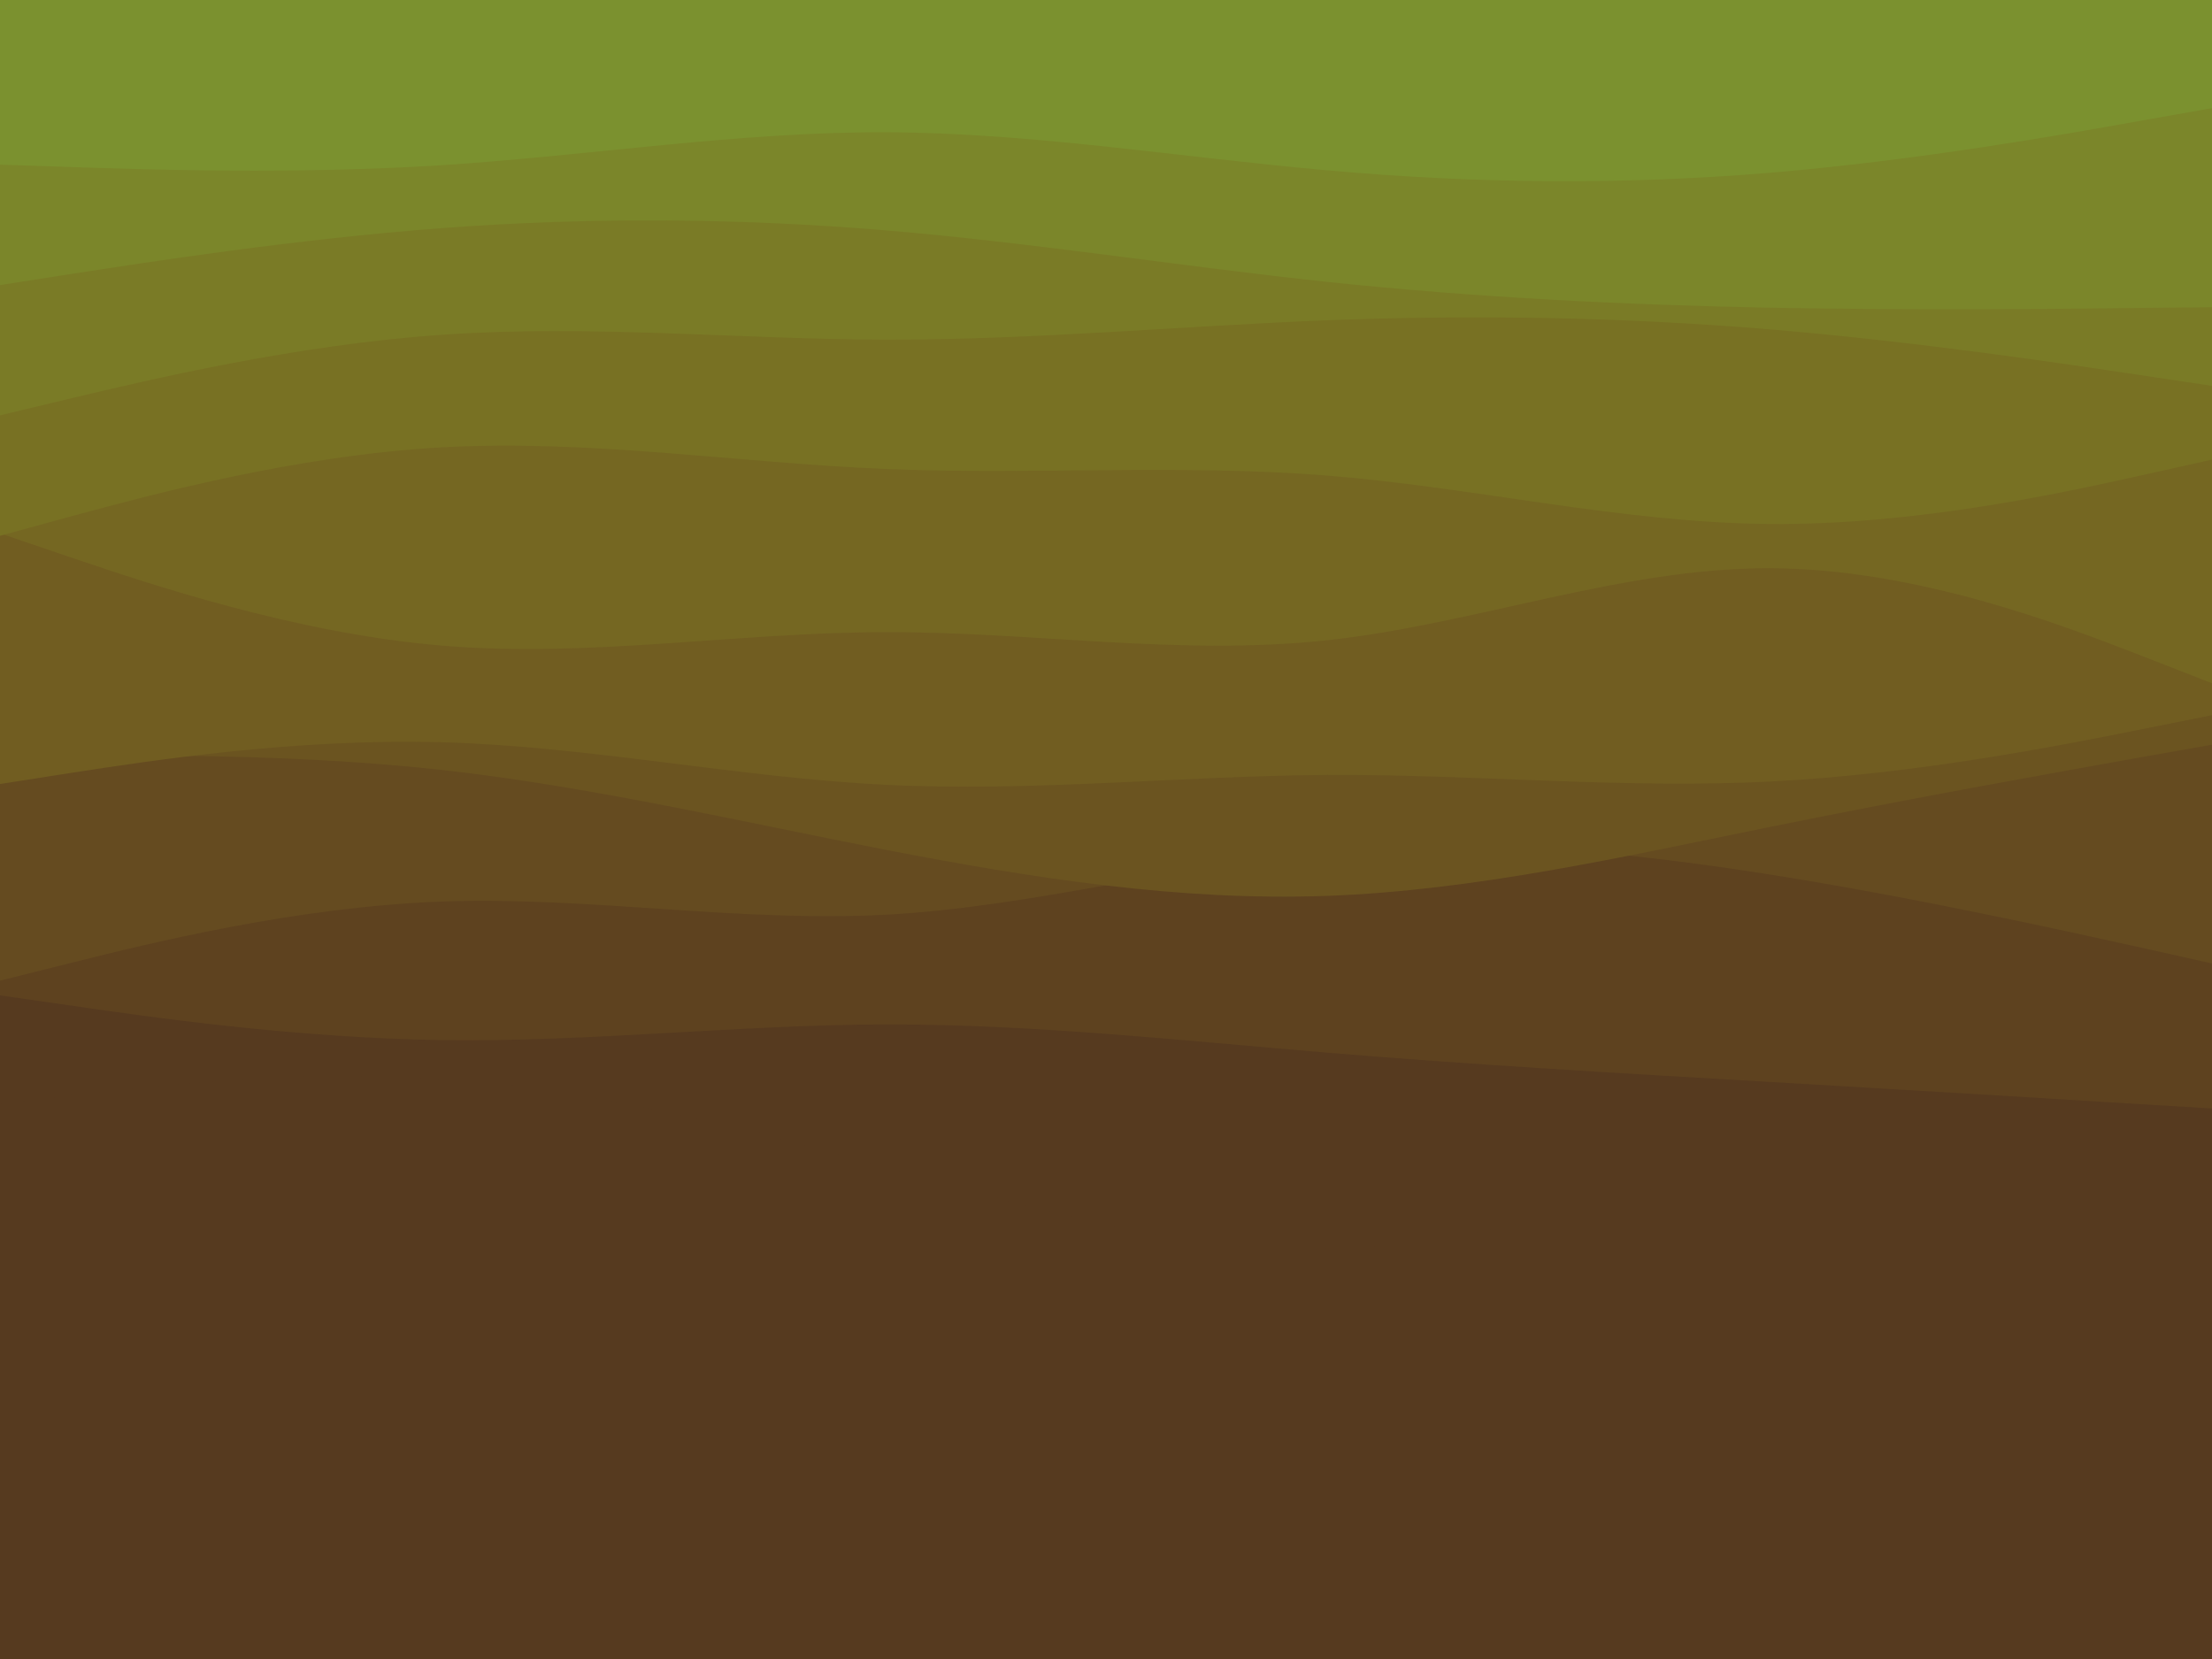
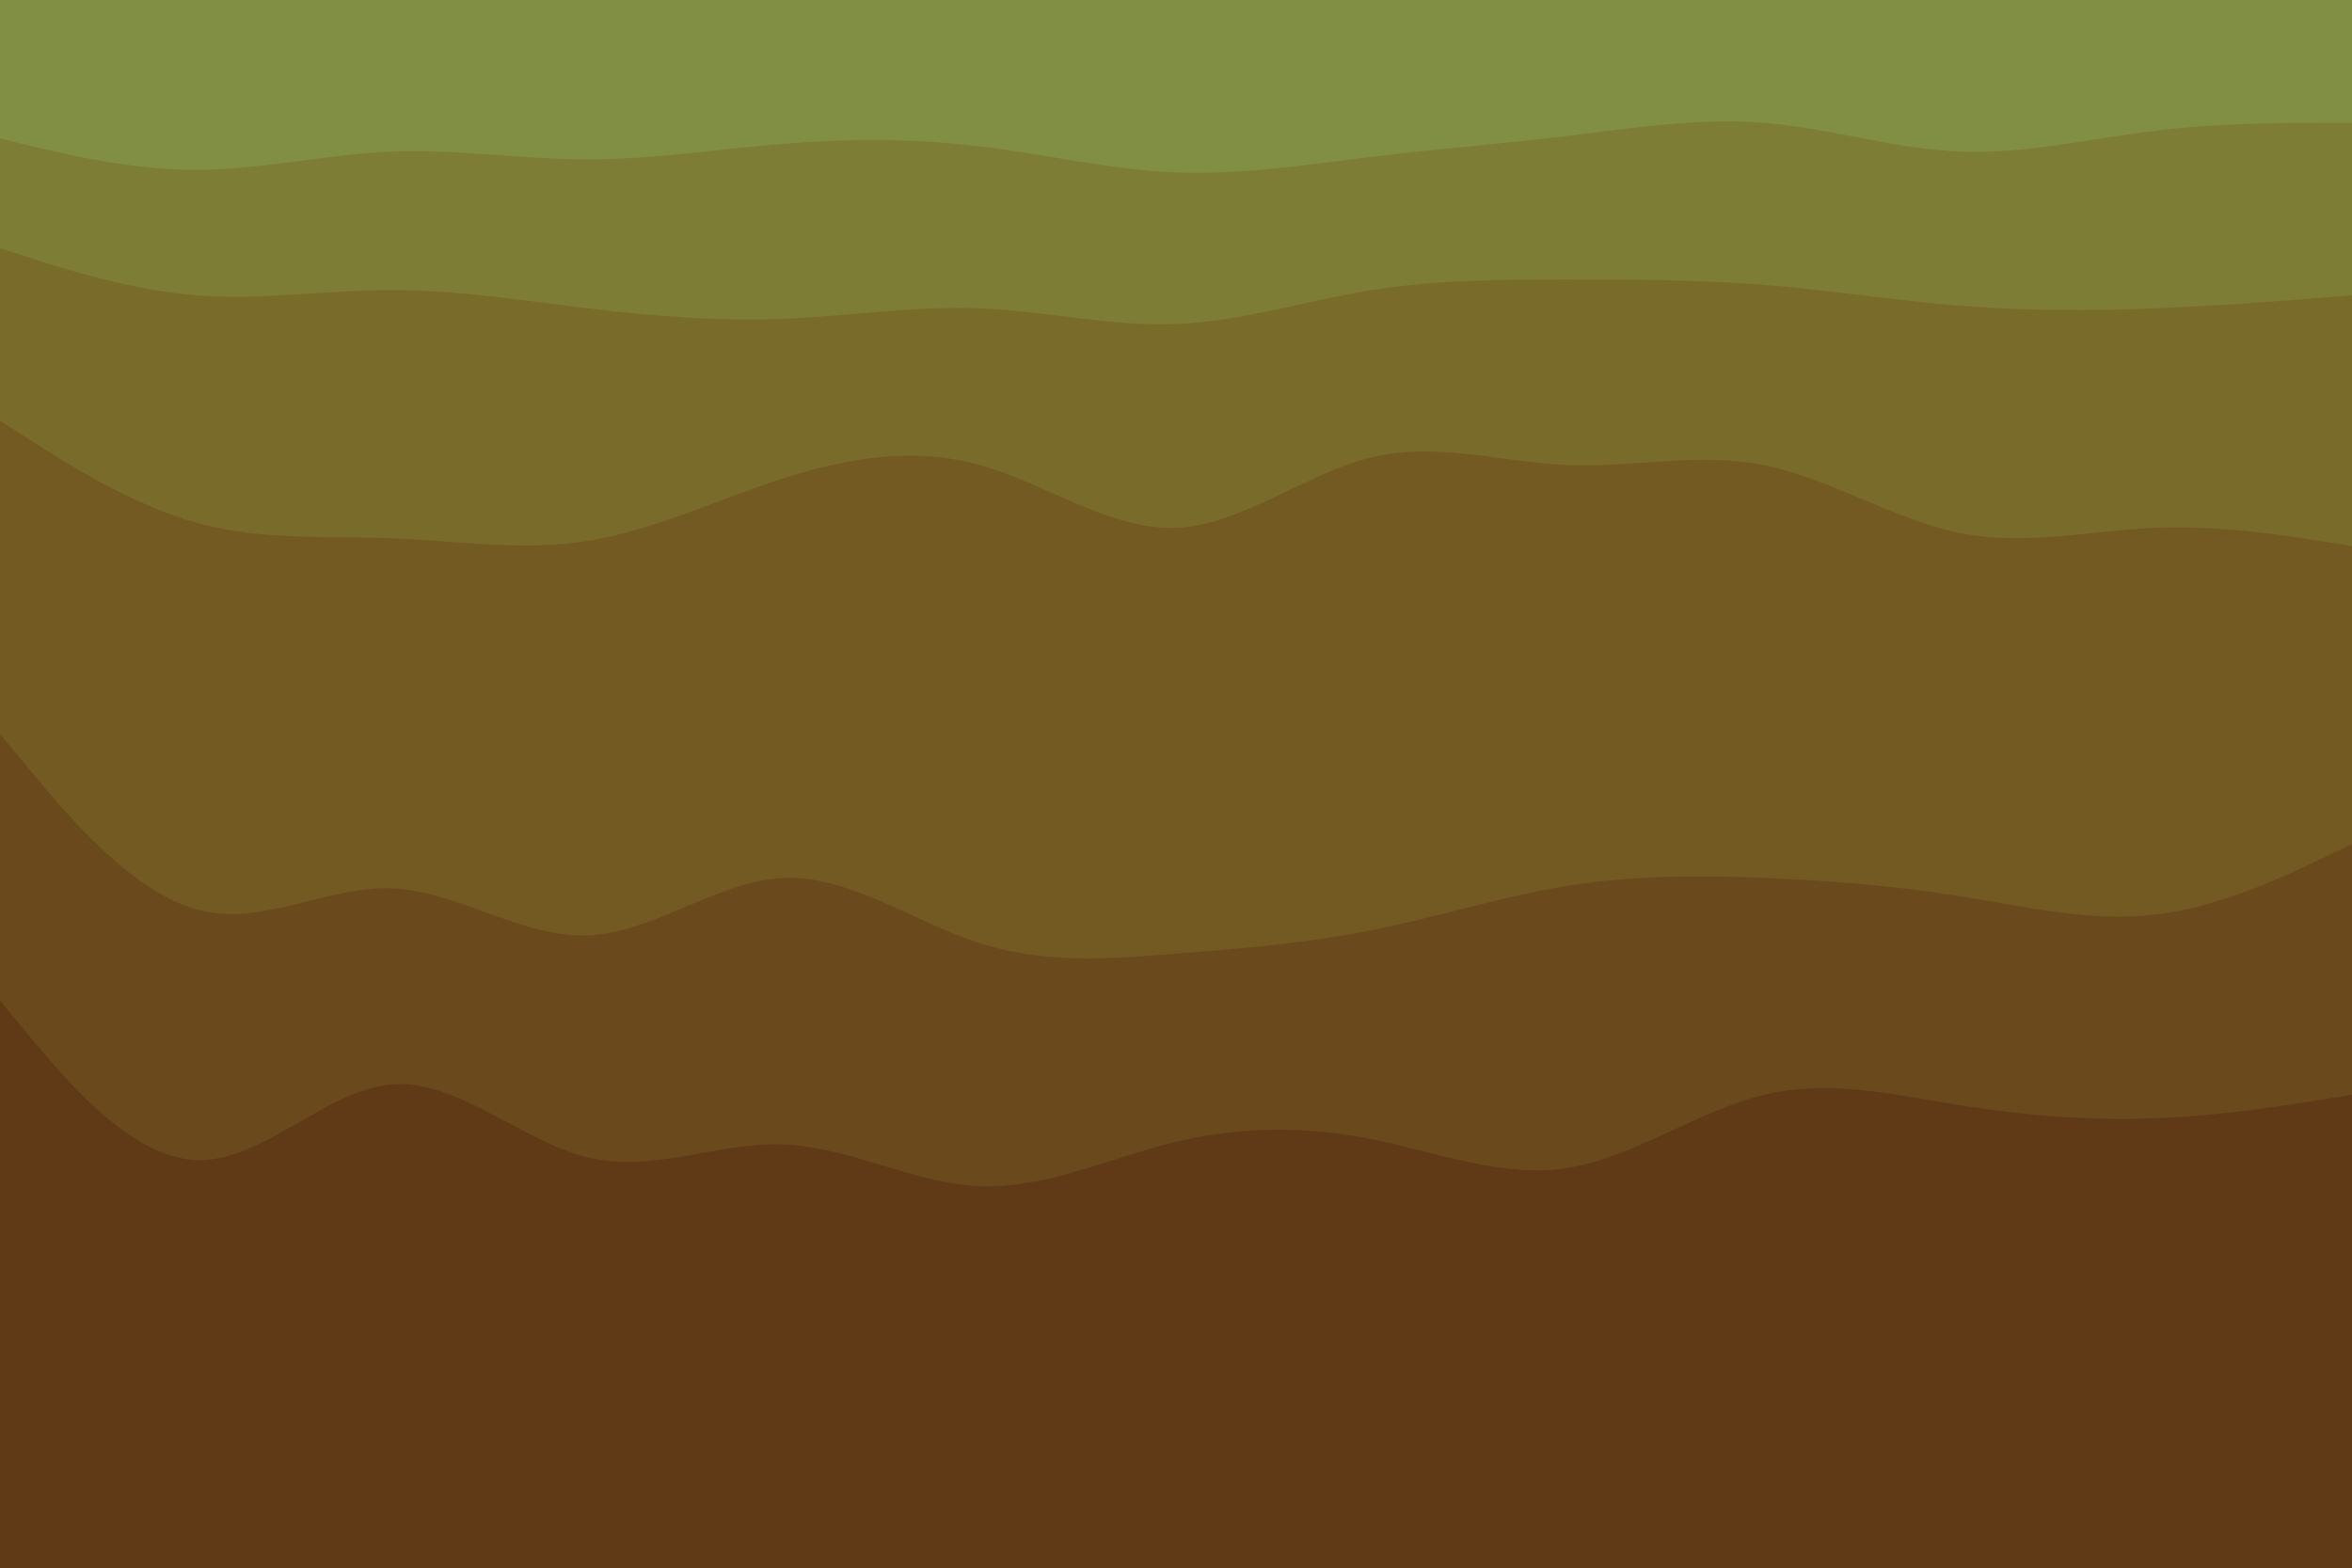
- <svg xmlns="http://www.w3.org/2000/svg" id="visual" viewBox="0 0 900 675" width="900" height="675" version="1.1">
-   <rect x="0" y="0" width="900" height="675" fill="#563a1f" />
-   <path d="M0 449L30 445.5C60 442 120 435 180 439C240 443 300 458 360 474.7C420 491.3 480 509.7 540 508.3C600 507 660 486 720 471C780 456 840 447 870 442.5L900 438L900 0L870 0C840 0 780 0 720 0C660 0 600 0 540 0C480 0 420 0 360 0C300 0 240 0 180 0C120 0 60 0 30 0L0 0Z" fill="#563a1f" />
-   <path d="M0 405L30 409.3C60 413.7 120 422.3 180 423.2C240 424 300 417 360 416.8C420 416.7 480 423.3 540 428.3C600 433.3 660 436.7 720 440.2C780 443.7 840 447.3 870 449.2L900 451L900 0L870 0C840 0 780 0 720 0C660 0 600 0 540 0C480 0 420 0 360 0C300 0 240 0 180 0C120 0 60 0 30 0L0 0Z" fill="#5e421f" />
-   <path d="M0 399L30 391.5C60 384 120 369 180 366.8C240 364.7 300 375.3 360 372.2C420 369 480 352 540 346.3C600 340.7 660 346.3 720 355.8C780 365.3 840 378.7 870 385.3L900 392L900 0L870 0C840 0 780 0 720 0C660 0 600 0 540 0C480 0 420 0 360 0C300 0 240 0 180 0C120 0 60 0 30 0L0 0Z" fill="#654b20" />
-   <path d="M0 308L30 307.7C60 307.3 120 306.7 180 313.3C240 320 300 334 360 345.7C420 357.3 480 366.7 540 364.5C600 362.3 660 348.7 720 336.5C780 324.3 840 313.7 870 308.3L900 303L900 0L870 0C840 0 780 0 720 0C660 0 600 0 540 0C480 0 420 0 360 0C300 0 240 0 180 0C120 0 60 0 30 0L0 0Z" fill="#6b5420" />
-   <path d="M0 319L30 314.3C60 309.7 120 300.3 180 302C240 303.7 300 316.3 360 319.3C420 322.3 480 315.7 540 315.3C600 315 660 321 720 318C780 315 840 303 870 297L900 291L900 0L870 0C840 0 780 0 720 0C660 0 600 0 540 0C480 0 420 0 360 0C300 0 240 0 180 0C120 0 60 0 30 0L0 0Z" fill="#715d21" />
-   <path d="M0 217L30 227.2C60 237.3 120 257.7 180 262.7C240 267.7 300 257.3 360 257.2C420 257 480 267 540 260.5C600 254 660 231 720 231.2C780 231.3 840 254.7 870 266.3L900 278L900 0L870 0C840 0 780 0 720 0C660 0 600 0 540 0C480 0 420 0 360 0C300 0 240 0 180 0C120 0 60 0 30 0L0 0Z" fill="#756722" />
-   <path d="M0 218L30 209.8C60 201.7 120 185.3 180 182C240 178.7 300 188.3 360 190.8C420 193.3 480 188.7 540 193.5C600 198.3 660 212.7 720 213.2C780 213.7 840 200.3 870 193.7L900 187L900 0L870 0C840 0 780 0 720 0C660 0 600 0 540 0C480 0 420 0 360 0C300 0 240 0 180 0C120 0 60 0 30 0L0 0Z" fill="#787123" />
-   <path d="M0 169L30 161.8C60 154.7 120 140.3 180 136.2C240 132 300 138 360 138.2C420 138.3 480 132.7 540 130.3C600 128 660 129 720 134C780 139 840 148 870 152.5L900 157L900 0L870 0C840 0 780 0 720 0C660 0 600 0 540 0C480 0 420 0 360 0C300 0 240 0 180 0C120 0 60 0 30 0L0 0Z" fill="#7a7b26" />
-   <path d="M0 116L30 111.3C60 106.7 120 97.3 180 92.8C240 88.3 300 88.7 360 93.7C420 98.7 480 108.3 540 114.7C600 121 660 124 720 125.2C780 126.3 840 125.7 870 125.3L900 125L900 0L870 0C840 0 780 0 720 0C660 0 600 0 540 0C480 0 420 0 360 0C300 0 240 0 180 0C120 0 60 0 30 0L0 0Z" fill="#7b862a" />
-   <path d="M0 67L30 68C60 69 120 71 180 67.2C240 63.3 300 53.7 360 53.8C420 54 480 64 540 69.3C600 74.7 660 75.3 720 70.3C780 65.3 840 54.7 870 49.3L900 44L900 0L870 0C840 0 780 0 720 0C660 0 600 0 540 0C480 0 420 0 360 0C300 0 240 0 180 0C120 0 60 0 30 0L0 0Z" fill="#7b912f" />
+ <svg xmlns="http://www.w3.org/2000/svg" id="visual" viewBox="0 0 900 600" width="900" height="600" version="1.1">
+   <path d="M0 55L12.5 58C25 61 50 67 75 67C100 67 125 61 150 60C175 59 200 63 225 63C250 63 275 59 300 57C325 55 350 55 375 58C400 61 425 67 450 68C475 69 500 65 525 62C550 59 575 57 600 54C625 51 650 47 675 49C700 51 725 59 750 60C775 61 800 55 825 52C850 49 875 49 887.5 49L900 49L900 0L887.5 0C875 0 850 0 825 0C800 0 775 0 750 0C725 0 700 0 675 0C650 0 625 0 600 0C575 0 550 0 525 0C500 0 475 0 450 0C425 0 400 0 375 0C350 0 325 0 300 0C275 0 250 0 225 0C200 0 175 0 150 0C125 0 100 0 75 0C50 0 25 0 12.5 0L0 0Z" fill="#818f44" />
+   <path d="M0 97L12.5 101C25 105 50 113 75 115C100 117 125 113 150 113C175 113 200 117 225 120C250 123 275 125 300 124C325 123 350 119 375 120C400 121 425 127 450 126C475 125 500 117 525 113C550 109 575 109 600 109C625 109 650 109 675 111C700 113 725 117 750 119C775 121 800 121 825 120C850 119 875 117 887.5 116L900 115L900 47L887.5 47C875 47 850 47 825 50C800 53 775 59 750 58C725 57 700 49 675 47C650 45 625 49 600 52C575 55 550 57 525 60C500 63 475 67 450 66C425 65 400 59 375 56C350 53 325 53 300 55C275 57 250 61 225 61C200 61 175 57 150 58C125 59 100 65 75 65C50 65 25 59 12.5 56L0 53Z" fill="#7e7d36" />
+   <path d="M0 163L12.5 171C25 179 50 195 75 202C100 209 125 207 150 208C175 209 200 213 225 209C250 205 275 193 300 185C325 177 350 173 375 180C400 187 425 205 450 204C475 203 500 183 525 177C550 171 575 179 600 180C625 181 650 175 675 180C700 185 725 201 750 206C775 211 800 205 825 204C850 203 875 207 887.5 209L900 211L900 113L887.5 114C875 115 850 117 825 118C800 119 775 119 750 117C725 115 700 111 675 109C650 107 625 107 600 107C575 107 550 107 525 111C500 115 475 123 450 124C425 125 400 119 375 118C350 117 325 121 300 122C275 123 250 121 225 118C200 115 175 111 150 111C125 111 100 115 75 113C50 111 25 103 12.5 99L0 95Z" fill="#796c2b" />
+   <path d="M0 283L12.5 298C25 313 50 343 75 350C100 357 125 341 150 342C175 343 200 361 225 360C250 359 275 339 300 338C325 337 350 355 375 363C400 371 425 369 450 367C475 365 500 363 525 358C550 353 575 345 600 341C625 337 650 337 675 338C700 339 725 341 750 345C775 349 800 355 825 352C850 349 875 337 887.5 331L900 325L900 209L887.5 207C875 205 850 201 825 202C800 203 775 209 750 204C725 199 700 183 675 178C650 173 625 179 600 178C575 177 550 169 525 175C500 181 475 201 450 202C425 203 400 185 375 178C350 171 325 175 300 183C275 191 250 203 225 207C200 211 175 207 150 206C125 205 100 207 75 200C50 193 25 177 12.5 169L0 161Z" fill="#735a22" />
+   <path d="M0 385L12.5 400C25 415 50 445 75 446C100 447 125 419 150 417C175 415 200 439 225 445C250 451 275 439 300 440C325 441 350 455 375 456C400 457 425 445 450 439C475 433 500 433 525 438C550 443 575 453 600 449C625 445 650 427 675 421C700 415 725 421 750 425C775 429 800 431 825 430C850 429 875 425 887.5 423L900 421L900 323L887.5 329C875 335 850 347 825 350C800 353 775 347 750 343C725 339 700 337 675 336C650 335 625 335 600 339C575 343 550 351 525 356C500 361 475 363 450 365C425 367 400 369 375 361C350 353 325 335 300 336C275 337 250 357 225 358C200 359 175 341 150 340C125 339 100 355 75 348C50 341 25 311 12.5 296L0 281Z" fill="#6a4a1c" />
+   <path d="M0 601L12.5 601C25 601 50 601 75 601C100 601 125 601 150 601C175 601 200 601 225 601C250 601 275 601 300 601C325 601 350 601 375 601C400 601 425 601 450 601C475 601 500 601 525 601C550 601 575 601 600 601C625 601 650 601 675 601C700 601 725 601 750 601C775 601 800 601 825 601C850 601 875 601 887.5 601L900 601L900 419L887.5 421C875 423 850 427 825 428C800 429 775 427 750 423C725 419 700 413 675 419C650 425 625 443 600 447C575 451 550 441 525 436C500 431 475 431 450 437C425 443 400 455 375 454C350 453 325 439 300 438C275 437 250 449 225 443C200 437 175 413 150 415C125 417 100 445 75 444C50 443 25 413 12.5 398L0 383Z" fill="#603a17" />
</svg>
